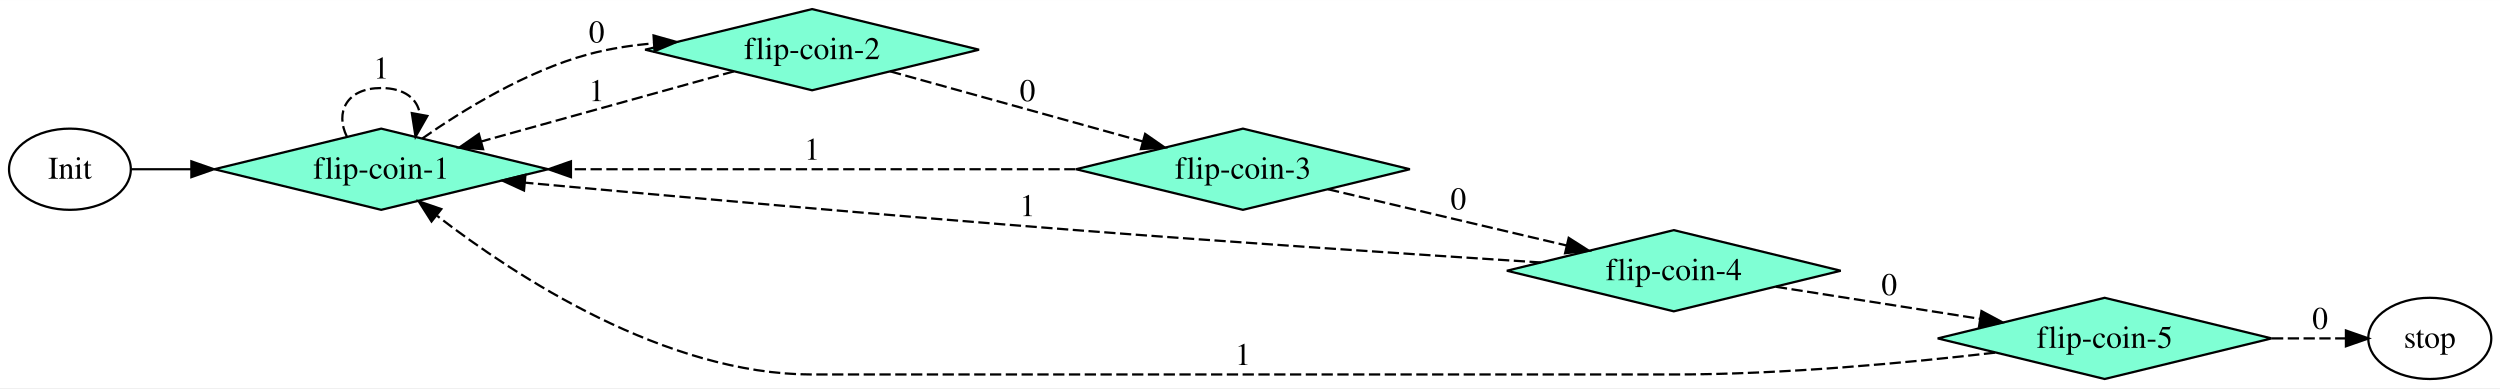
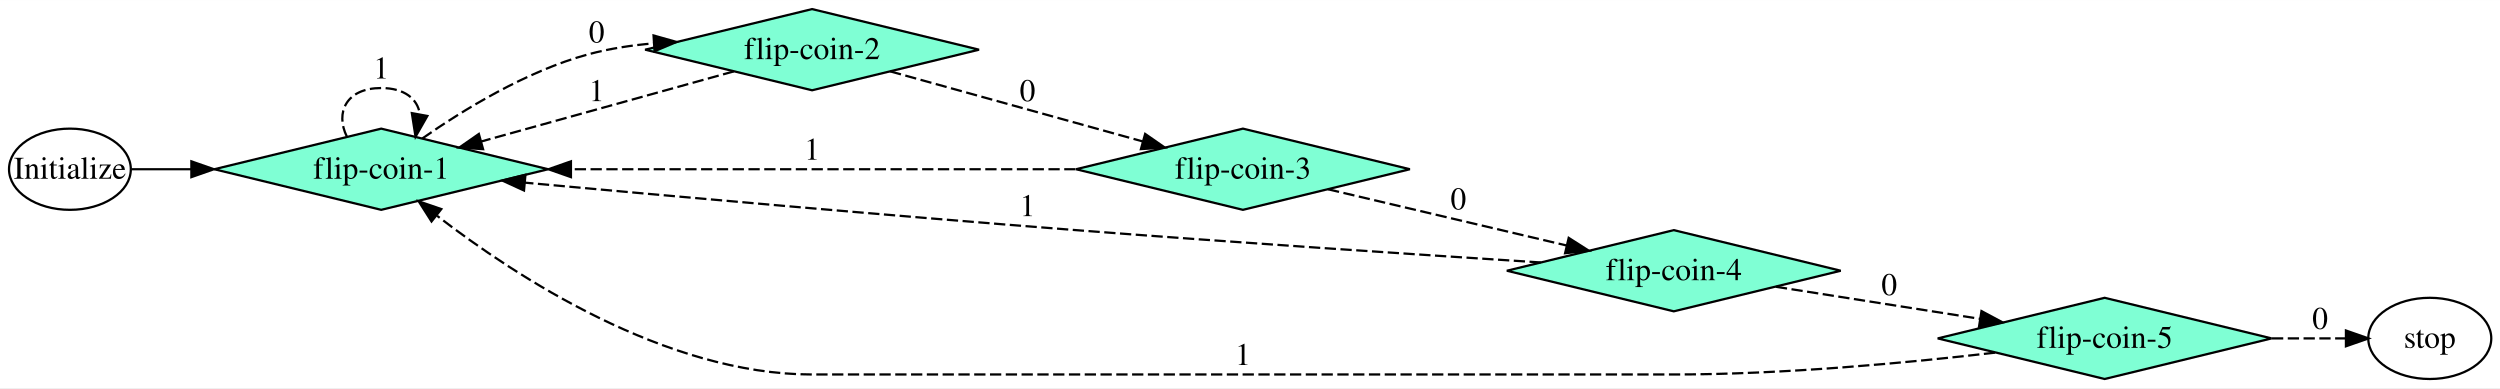
<svg xmlns="http://www.w3.org/2000/svg" width="1108pt" height="172pt" viewBox="0.00 0.00 1108.36 172.00">
  <g id="graph0" class="graph" transform="scale(1 1) rotate(0) translate(4 168)">
    <polygon fill="#ffffff" stroke="transparent" points="-4,4 -4,-168 1104.359,-168 1104.359,4 -4,4" />
    <g id="node1" class="node">
      <ellipse fill="none" stroke="#000000" cx="27" cy="-93" rx="27" ry="18" />
-       <text text-anchor="middle" x="27" y="-88.8" font-family="Times,serif" font-size="14.00" fill="#000000">Init</text>
+       <text text-anchor="middle" x="27" y="-88.8" font-family="Times,serif" font-size="14.00" fill="#000000">Initialize</text>
    </g>
    <g id="node2" class="node">
      <polygon fill="#7fffd4" stroke="#000000" points="165.009,-111 90.991,-93 165.009,-75 239.028,-93 165.009,-111" />
      <text text-anchor="middle" x="165.009" y="-88.8" font-family="Times,serif" font-size="14.00" fill="#000000">flip-coin-1</text>
    </g>
    <g id="edge1" class="edge">
      <path fill="none" stroke="#000000" d="M54.266,-93C62.195,-93 71.302,-93 80.814,-93" />
      <polygon fill="#000000" stroke="#000000" points="80.841,-96.5 90.841,-93 80.841,-89.5 80.841,-96.5" />
    </g>
    <g id="edge3" class="edge">
      <path fill="none" stroke="#000000" stroke-dasharray="5,2" d="M149.798,-107.417C144.486,-118.166 149.556,-129 165.009,-129 175.392,-129 181.088,-124.109 182.096,-117.64" />
      <polygon fill="#000000" stroke="#000000" points="185.468,-116.621 180.221,-107.417 178.583,-117.884 185.468,-116.621" />
      <text text-anchor="middle" x="165.009" y="-133.2" font-family="Times,serif" font-size="14.00" fill="#000000">1</text>
    </g>
    <g id="node3" class="node">
      <polygon fill="#7fffd4" stroke="#000000" points="356.028,-164 282.009,-146 356.028,-128 430.047,-146 356.028,-164" />
      <text text-anchor="middle" x="356.028" y="-141.8" font-family="Times,serif" font-size="14.00" fill="#000000">flip-coin-2</text>
    </g>
    <g id="edge2" class="edge">
      <path fill="none" stroke="#000000" stroke-dasharray="5,2" d="M183.225,-106.636C200.999,-119.049 229.332,-136.541 257.019,-144 266.198,-146.473 276.031,-147.971 285.806,-148.8" />
      <polygon fill="#000000" stroke="#000000" points="285.744,-152.303 295.943,-149.434 286.182,-145.316 285.744,-152.303" />
      <text text-anchor="middle" x="260.519" y="-149.2" font-family="Times,serif" font-size="14.00" fill="#000000">0</text>
    </g>
    <g id="edge5" class="edge">
      <path fill="none" stroke="#000000" stroke-dasharray="5,2" d="M321.371,-136.384C289.94,-127.663 243.44,-114.761 209.318,-105.294" />
      <polygon fill="#000000" stroke="#000000" points="210.173,-101.899 199.601,-102.598 208.302,-108.644 210.173,-101.899" />
      <text text-anchor="middle" x="260.519" y="-123.2" font-family="Times,serif" font-size="14.00" fill="#000000">1</text>
    </g>
    <g id="node4" class="node">
      <polygon fill="#7fffd4" stroke="#000000" points="547.047,-111 473.028,-93 547.047,-75 621.065,-93 547.047,-111" />
      <text text-anchor="middle" x="547.047" y="-88.8" font-family="Times,serif" font-size="14.00" fill="#000000">flip-coin-3</text>
    </g>
    <g id="edge4" class="edge">
      <path fill="none" stroke="#000000" stroke-dasharray="5,2" d="M390.62,-136.402C422.031,-127.687 468.529,-114.786 502.668,-105.313" />
      <polygon fill="#000000" stroke="#000000" points="503.69,-108.662 512.39,-102.616 501.818,-101.917 503.69,-108.662" />
      <text text-anchor="middle" x="451.537" y="-123.2" font-family="Times,serif" font-size="14.00" fill="#000000">0</text>
    </g>
    <g id="edge7" class="edge">
      <path fill="none" stroke="#000000" stroke-dasharray="5,2" d="M472.814,-93C408.693,-93 316.082,-93 249.21,-93" />
      <polygon fill="#000000" stroke="#000000" points="249.123,-89.5 239.123,-93 249.123,-96.5 249.123,-89.5" />
      <text text-anchor="middle" x="356.028" y="-97.2" font-family="Times,serif" font-size="14.00" fill="#000000">1</text>
    </g>
    <g id="node5" class="node">
      <polygon fill="#7fffd4" stroke="#000000" points="738.065,-66 664.047,-48 738.065,-30 812.084,-48 738.065,-66" />
      <text text-anchor="middle" x="738.065" y="-43.8" font-family="Times,serif" font-size="14.00" fill="#000000">flip-coin-4</text>
    </g>
    <g id="edge6" class="edge">
      <path fill="none" stroke="#000000" stroke-dasharray="5,2" d="M584.786,-84.109C615.135,-76.96 657.949,-66.874 690.617,-59.178" />
      <polygon fill="#000000" stroke="#000000" points="691.474,-62.572 700.405,-56.872 689.868,-55.758 691.474,-62.572" />
      <text text-anchor="middle" x="642.556" y="-75.2" font-family="Times,serif" font-size="14.00" fill="#000000">0</text>
    </g>
    <g id="edge9" class="edge">
      <path fill="none" stroke="#000000" stroke-dasharray="5,2" d="M679.094,-51.673C625.37,-55.098 543.845,-60.493 473.037,-66 388.498,-72.575 291.014,-81.316 228.744,-87.046" />
      <polygon fill="#000000" stroke="#000000" points="228.316,-83.57 218.68,-87.974 228.959,-90.541 228.316,-83.57" />
      <text text-anchor="middle" x="451.537" y="-72.2" font-family="Times,serif" font-size="14.00" fill="#000000">1</text>
    </g>
    <g id="node6" class="node">
      <polygon fill="#7fffd4" stroke="#000000" points="929.084,-36 855.065,-18 929.084,0 1003.103,-18 929.084,-36" />
      <text text-anchor="middle" x="929.084" y="-13.8" font-family="Times,serif" font-size="14.00" fill="#000000">flip-coin-5</text>
    </g>
    <g id="edge8" class="edge">
      <path fill="none" stroke="#000000" stroke-dasharray="5,2" d="M783.334,-40.89C810.474,-36.628 845.18,-31.177 873.916,-26.664" />
      <polygon fill="#000000" stroke="#000000" points="874.474,-30.12 883.81,-25.11 873.388,-23.204 874.474,-30.12" />
      <text text-anchor="middle" x="833.575" y="-37.2" font-family="Times,serif" font-size="14.00" fill="#000000">0</text>
    </g>
    <g id="edge11" class="edge">
      <path fill="none" stroke="#000000" stroke-dasharray="5,2" d="M880.501,-11.676C841.95,-7.204 786.653,-2 738.065,-2 356.028,-2 356.028,-2 356.028,-2 291.009,-2 224.584,-45.502 189.779,-72.351" />
      <polygon fill="#000000" stroke="#000000" points="187.313,-69.838 181.632,-78.781 191.65,-75.333 187.313,-69.838" />
      <text text-anchor="middle" x="547.047" y="-6.2" font-family="Times,serif" font-size="14.00" fill="#000000">1</text>
    </g>
    <g id="node7" class="node">
      <ellipse fill="none" stroke="#000000" cx="1073.226" cy="-18" rx="27.266" ry="18" />
      <text text-anchor="middle" x="1073.226" y="-13.8" font-family="Times,serif" font-size="14.00" fill="#000000">stop</text>
    </g>
    <g id="edge10" class="edge">
      <path fill="none" stroke="#000000" stroke-dasharray="5,2" d="M1003.266,-18C1014.632,-18 1025.928,-18 1036.021,-18" />
      <polygon fill="#000000" stroke="#000000" points="1036.057,-21.5 1046.057,-18 1036.057,-14.5 1036.057,-21.5" />
      <text text-anchor="middle" x="1024.593" y="-22.2" font-family="Times,serif" font-size="14.00" fill="#000000">0</text>
    </g>
  </g>
</svg>
